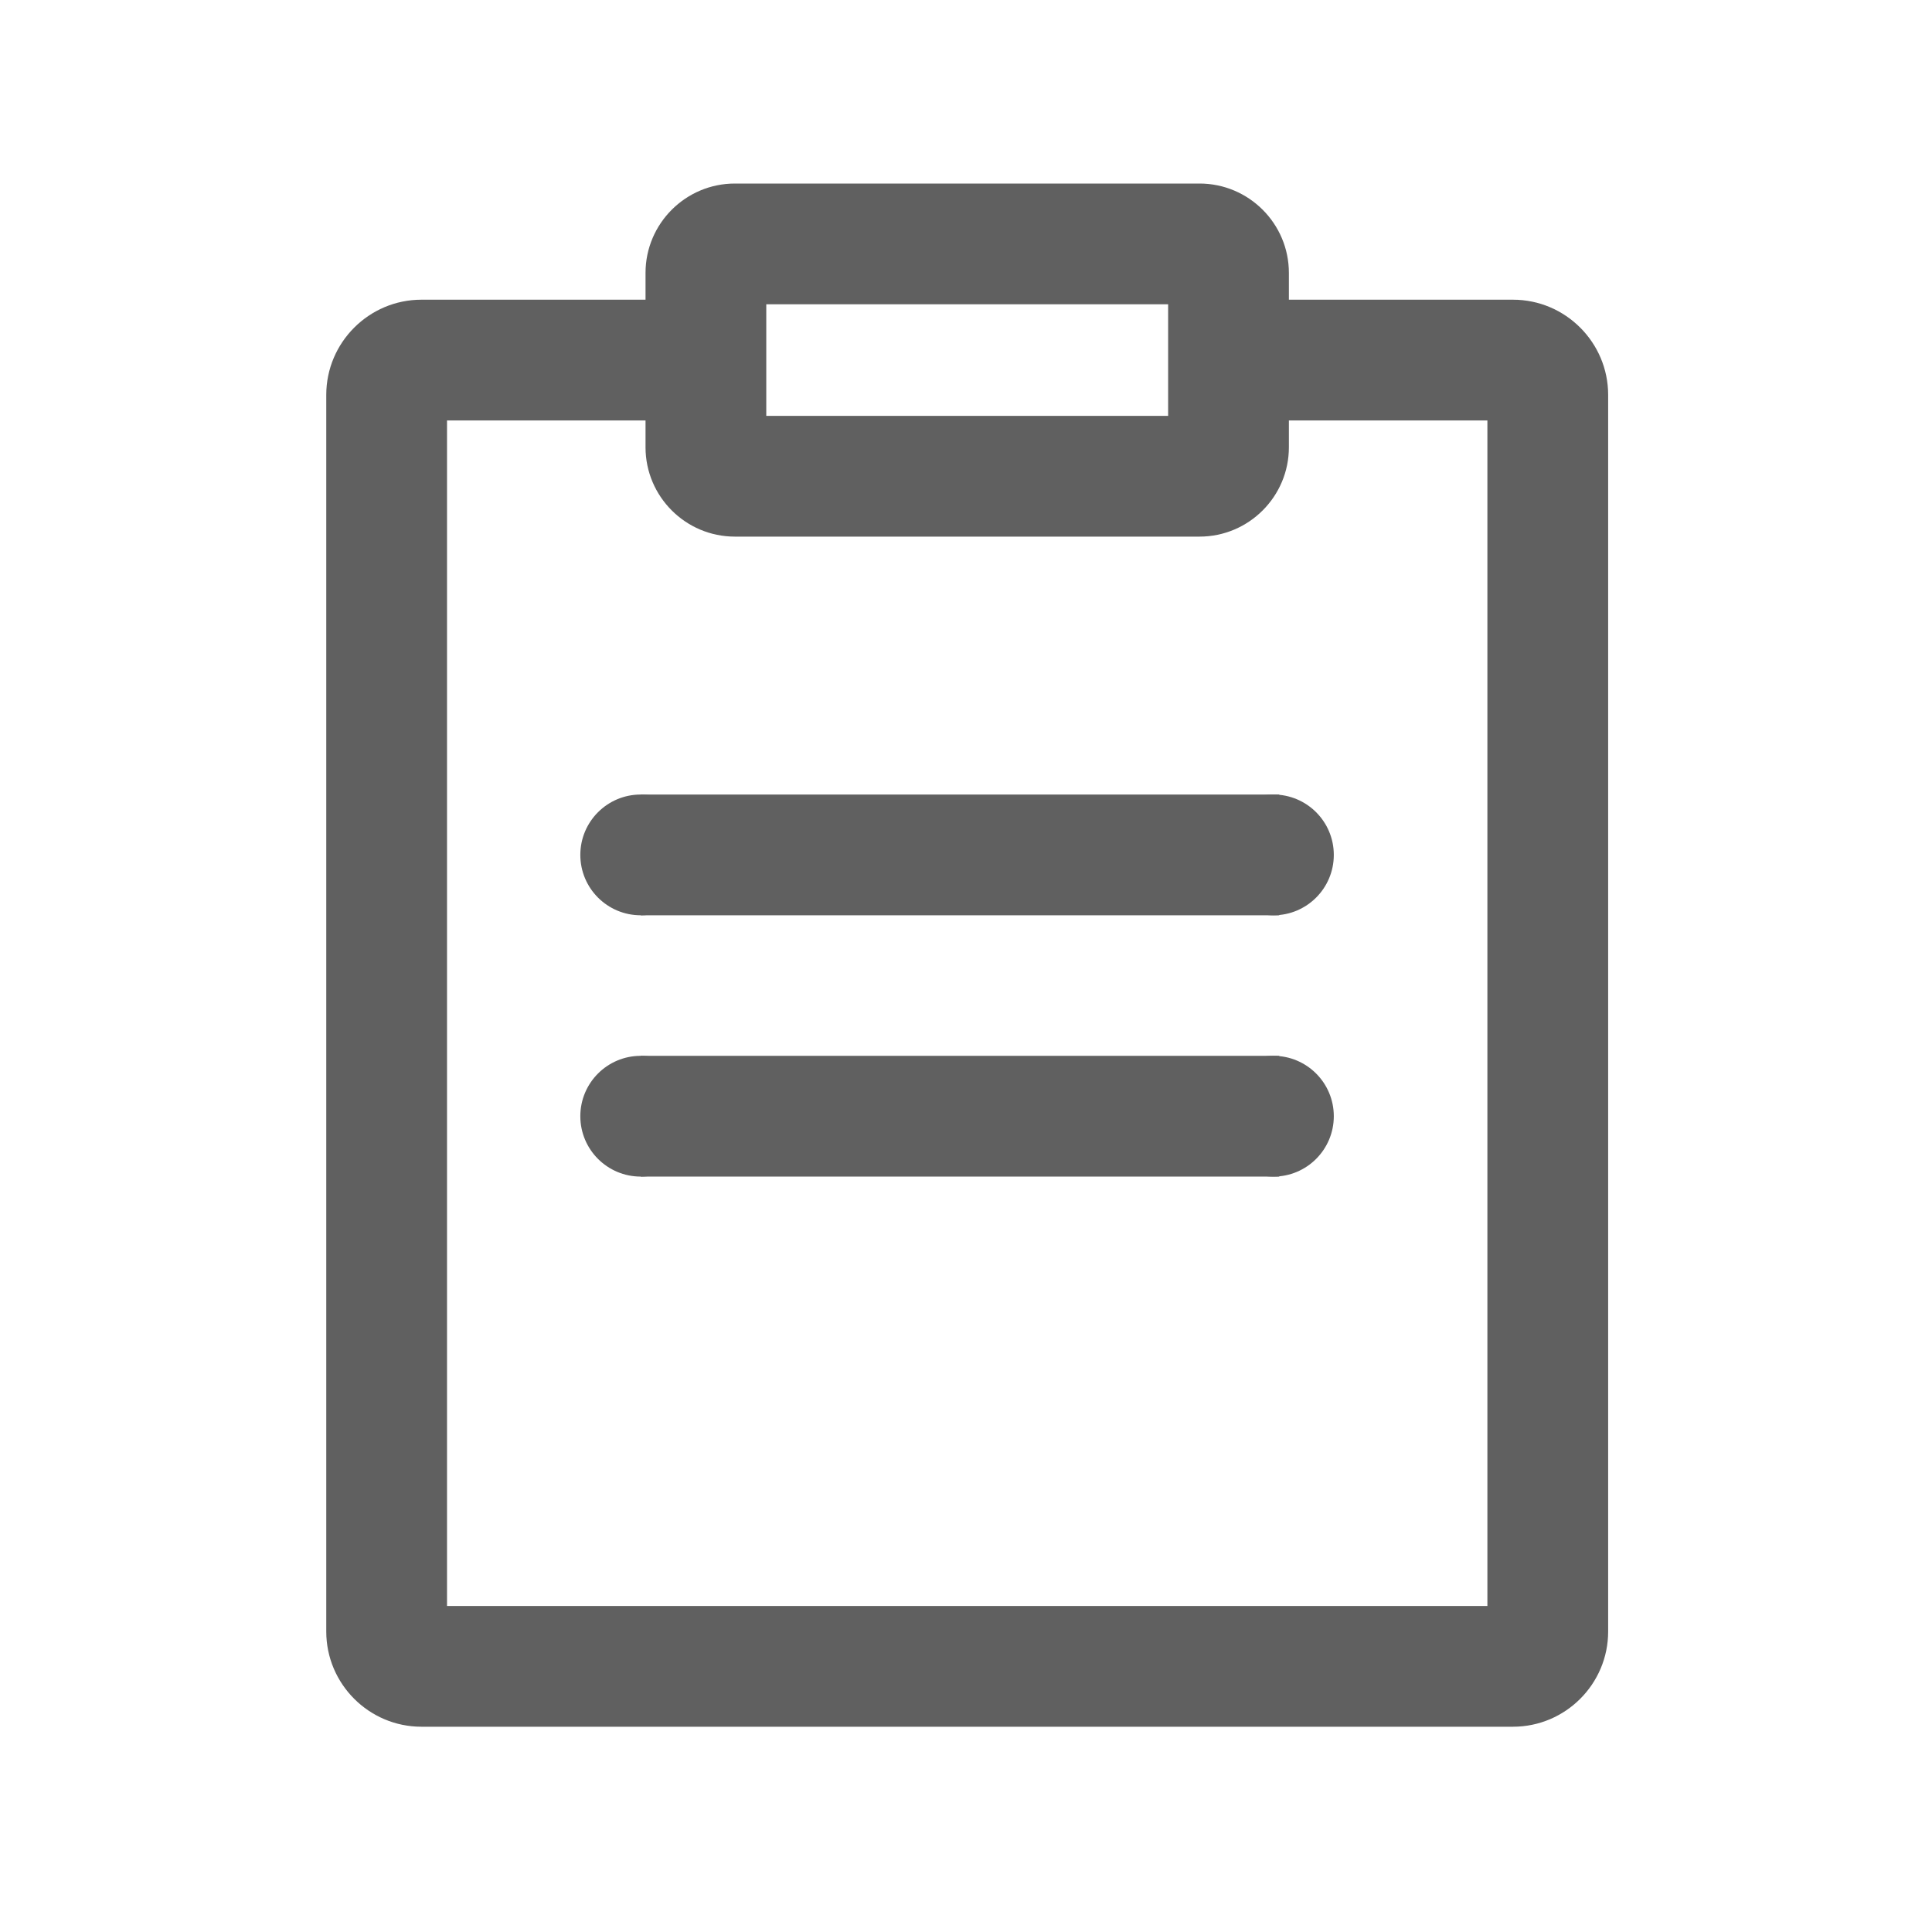
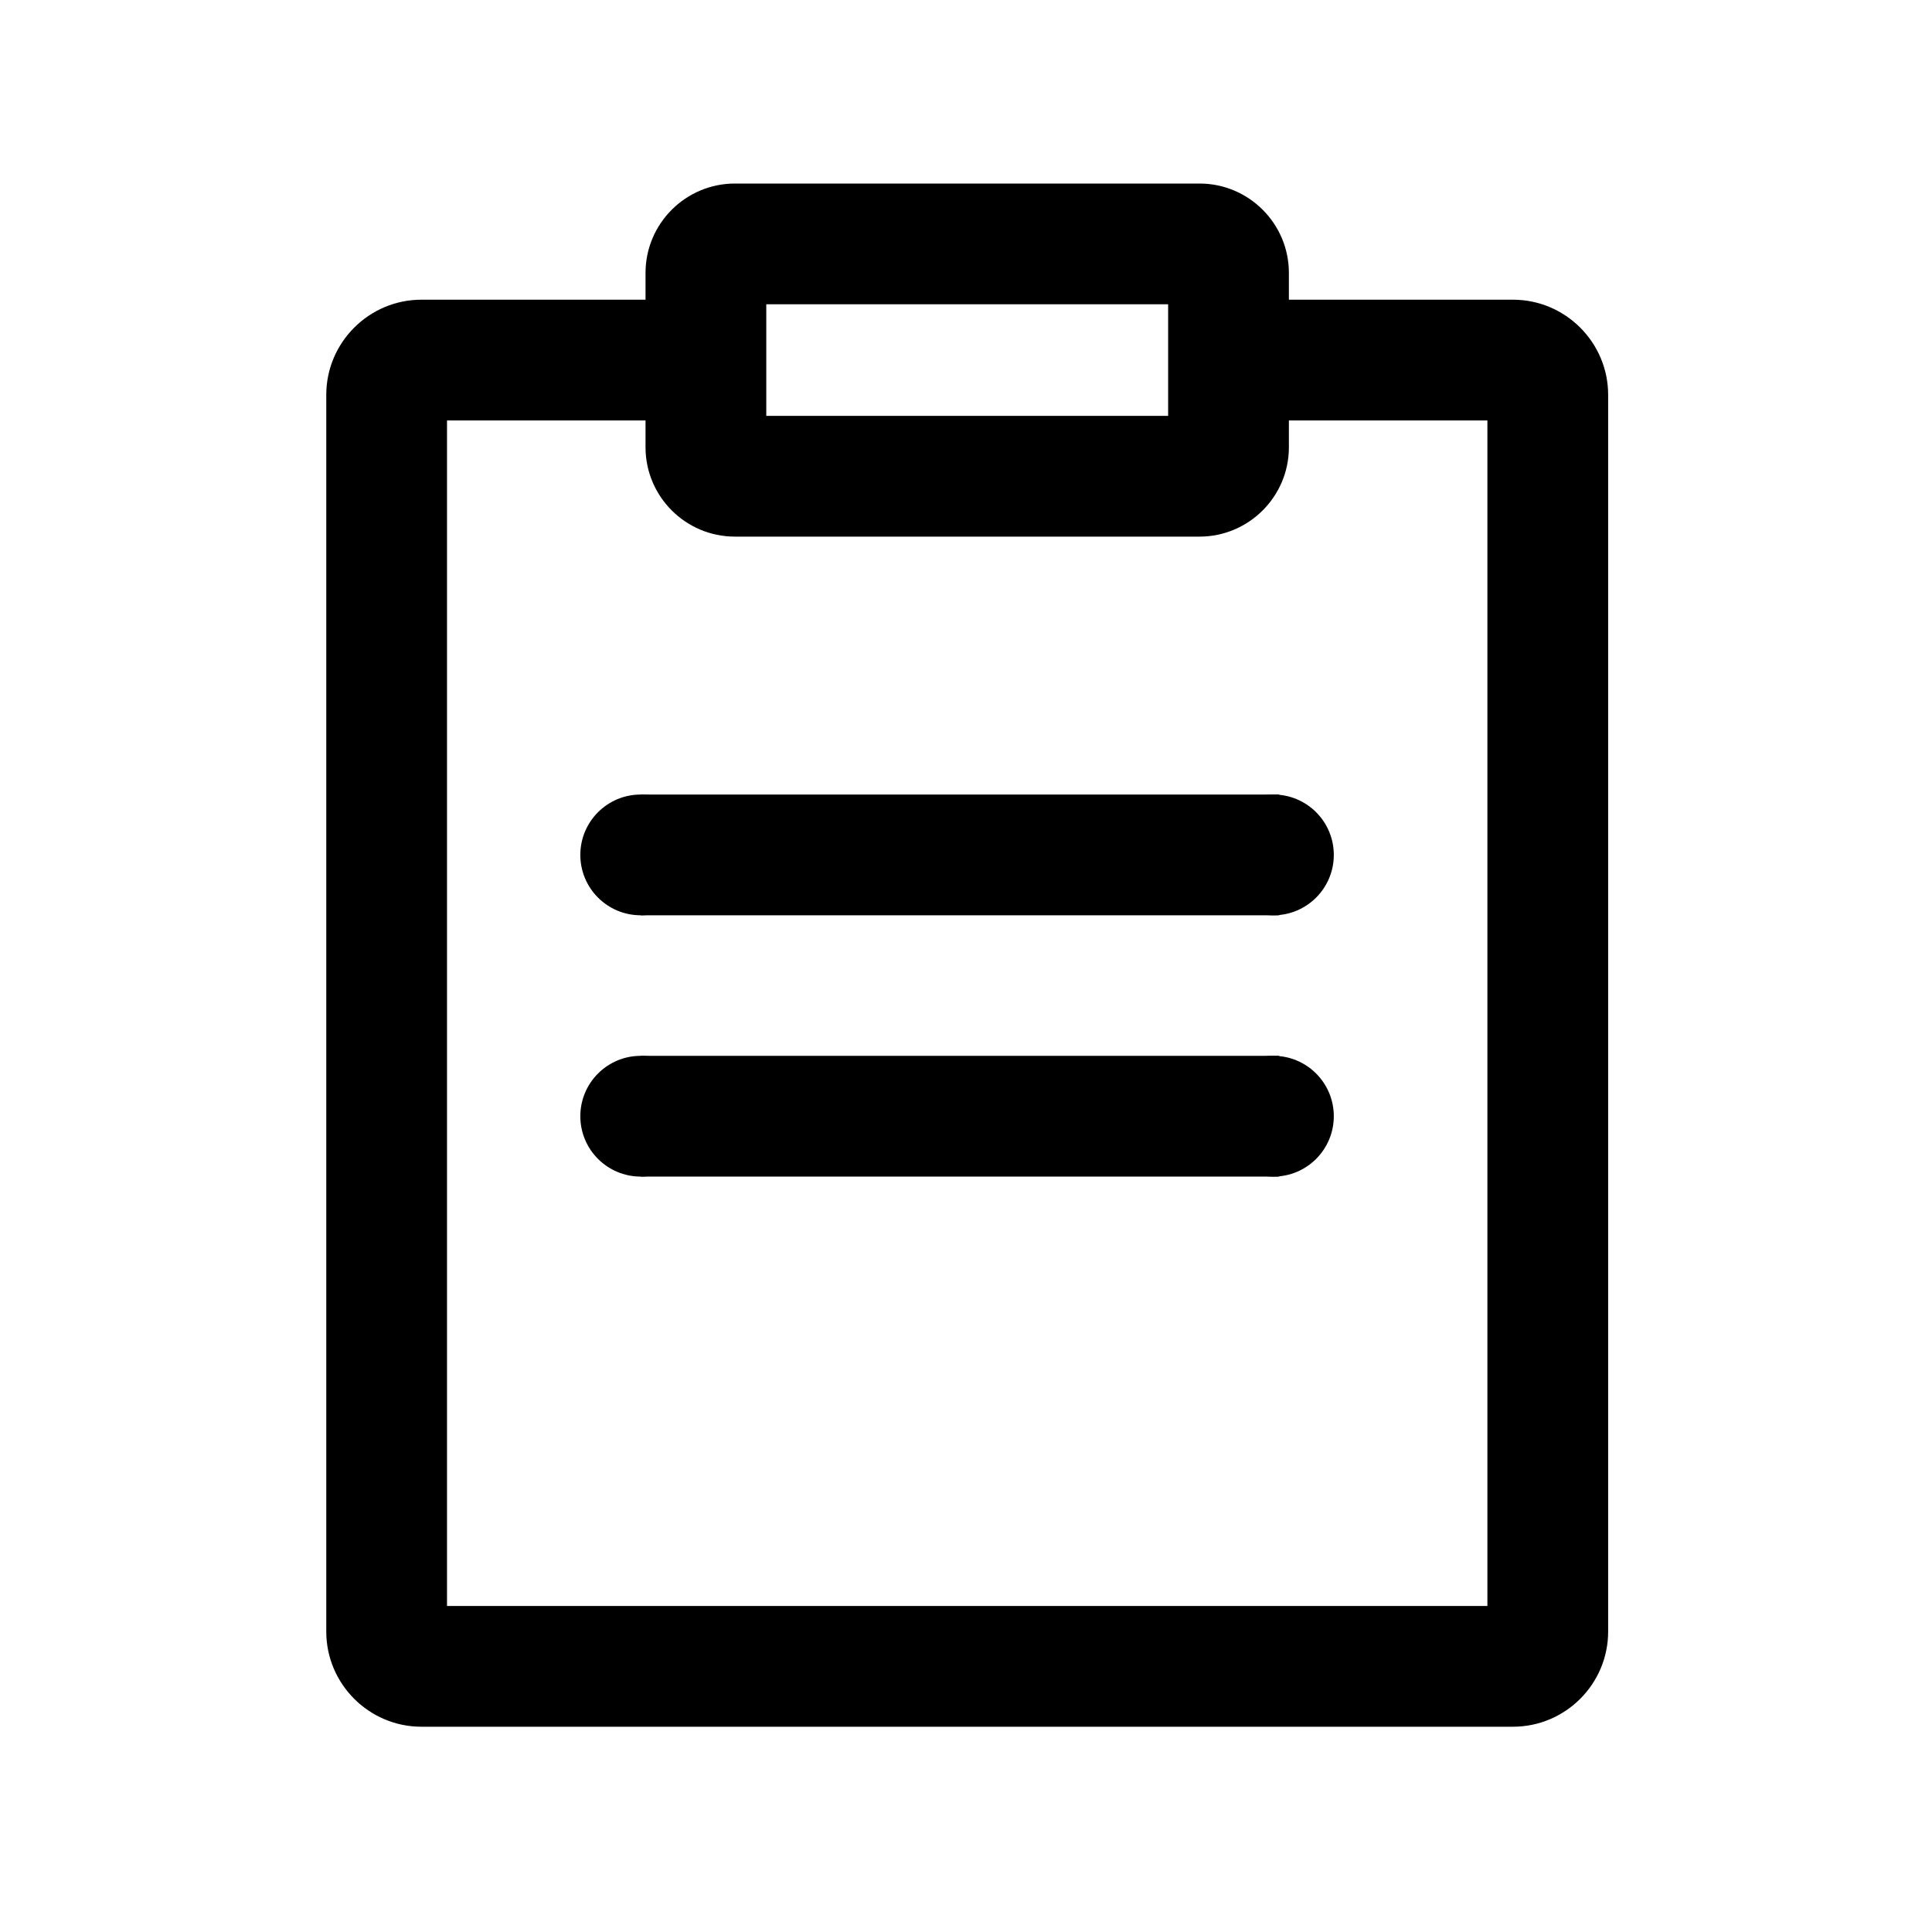
<svg xmlns="http://www.w3.org/2000/svg" t="1638524104789" class="icon" viewBox="0 0 1024 1024" version="1.1" p-id="2034" width="300" height="300">
  <defs>
    <style type="text/css" />
  </defs>
-   <path d="M801.92 915.2h-578.56c-27.776 0-50.432-22.656-50.432-50.432V209.28c0-27.776 22.656-50.432 50.432-50.432h135.808v64h-122.24V851.2h551.424V222.848h-125.184v-64h138.752c27.776 0 50.432 22.656 50.432 50.432v655.488c0 27.776-22.656 50.432-50.432 50.432z" fill="#606060" p-id="2035" />
-   <path d="M635.776 284.416H389.504c-26.112 0-47.36-21.248-47.36-47.36V144.64c0-26.112 21.248-47.36 47.36-47.36h246.272c26.112 0 47.36 21.248 47.36 47.36v92.416c0 26.112-21.248 47.36-47.36 47.36z m-229.632-64h212.992V161.28H406.144v59.136zM339.584 421.12h338.432v64H339.584z" fill="#606060" p-id="2036" />
-   <path d="M339.584 453.12m-32 0a32 32 0 1 0 64 0 32 32 0 1 0-64 0Z" fill="#606060" p-id="2037" />
-   <path d="M674.944 453.12m-32 0a32 32 0 1 0 64 0 32 32 0 1 0-64 0Z" fill="#606060" p-id="2038" />
-   <path d="M339.584 559.616h338.432v64H339.584z" fill="#606060" p-id="2039" />
-   <path d="M339.584 591.616m-32 0a32 32 0 1 0 64 0 32 32 0 1 0-64 0Z" fill="#606060" p-id="2040" />
-   <path d="M674.944 591.616m-32 0a32 32 0 1 0 64 0 32 32 0 1 0-64 0Z" fill="#606060" p-id="2041" />
+   <path d="M801.92 915.2h-578.56c-27.776 0-50.432-22.656-50.432-50.432V209.28c0-27.776 22.656-50.432 50.432-50.432h135.808v64h-122.24V851.2h551.424V222.848h-125.184v-64h138.752c27.776 0 50.432 22.656 50.432 50.432v655.488c0 27.776-22.656 50.432-50.432 50.432z" fill="" p-id="2035" />
+   <path d="M635.776 284.416H389.504c-26.112 0-47.36-21.248-47.36-47.36V144.64c0-26.112 21.248-47.36 47.36-47.36h246.272c26.112 0 47.36 21.248 47.36 47.36v92.416c0 26.112-21.248 47.36-47.36 47.36z m-229.632-64h212.992V161.28H406.144v59.136zM339.584 421.12h338.432v64H339.584z" fill="" p-id="2036" />
+   <path d="M339.584 453.12m-32 0a32 32 0 1 0 64 0 32 32 0 1 0-64 0Z" fill="" p-id="2037" />
+   <path d="M674.944 453.12m-32 0a32 32 0 1 0 64 0 32 32 0 1 0-64 0Z" fill="" p-id="2038" />
+   <path d="M339.584 559.616h338.432v64H339.584z" fill="" p-id="2039" />
+   <path d="M339.584 591.616m-32 0a32 32 0 1 0 64 0 32 32 0 1 0-64 0Z" fill="" p-id="2040" />
+   <path d="M674.944 591.616m-32 0a32 32 0 1 0 64 0 32 32 0 1 0-64 0Z" fill="" p-id="2041" />
</svg>
